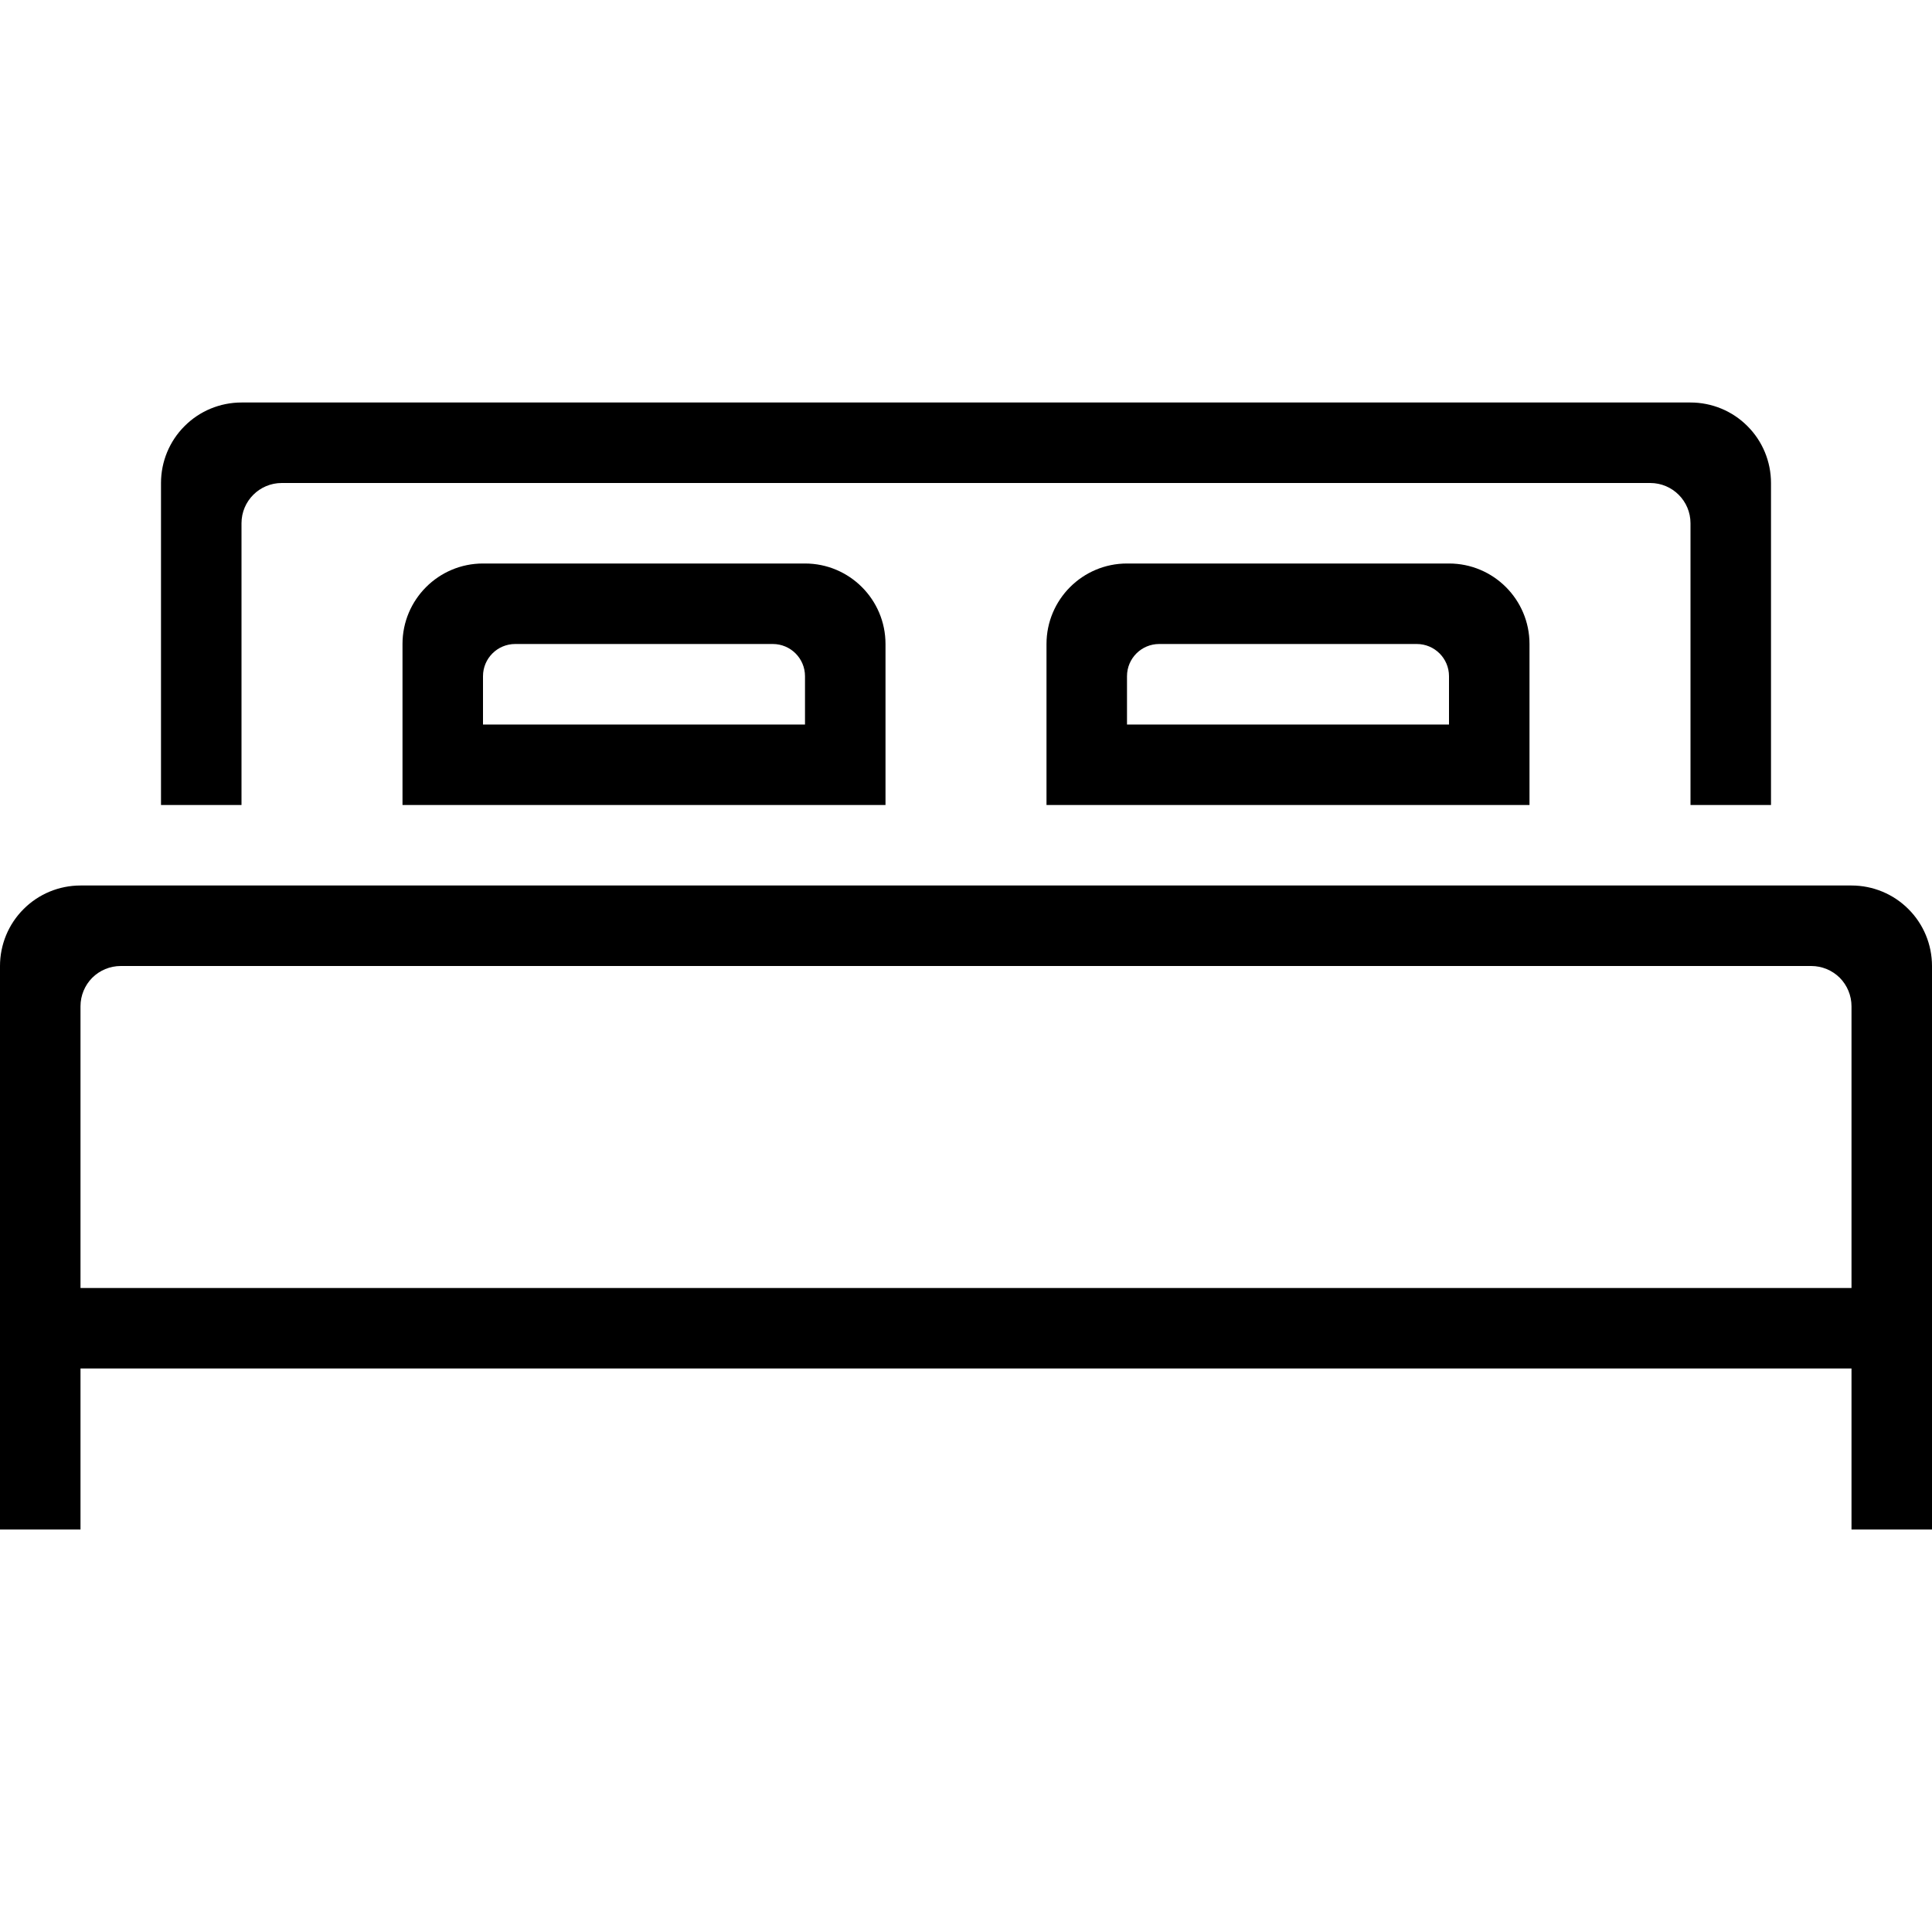
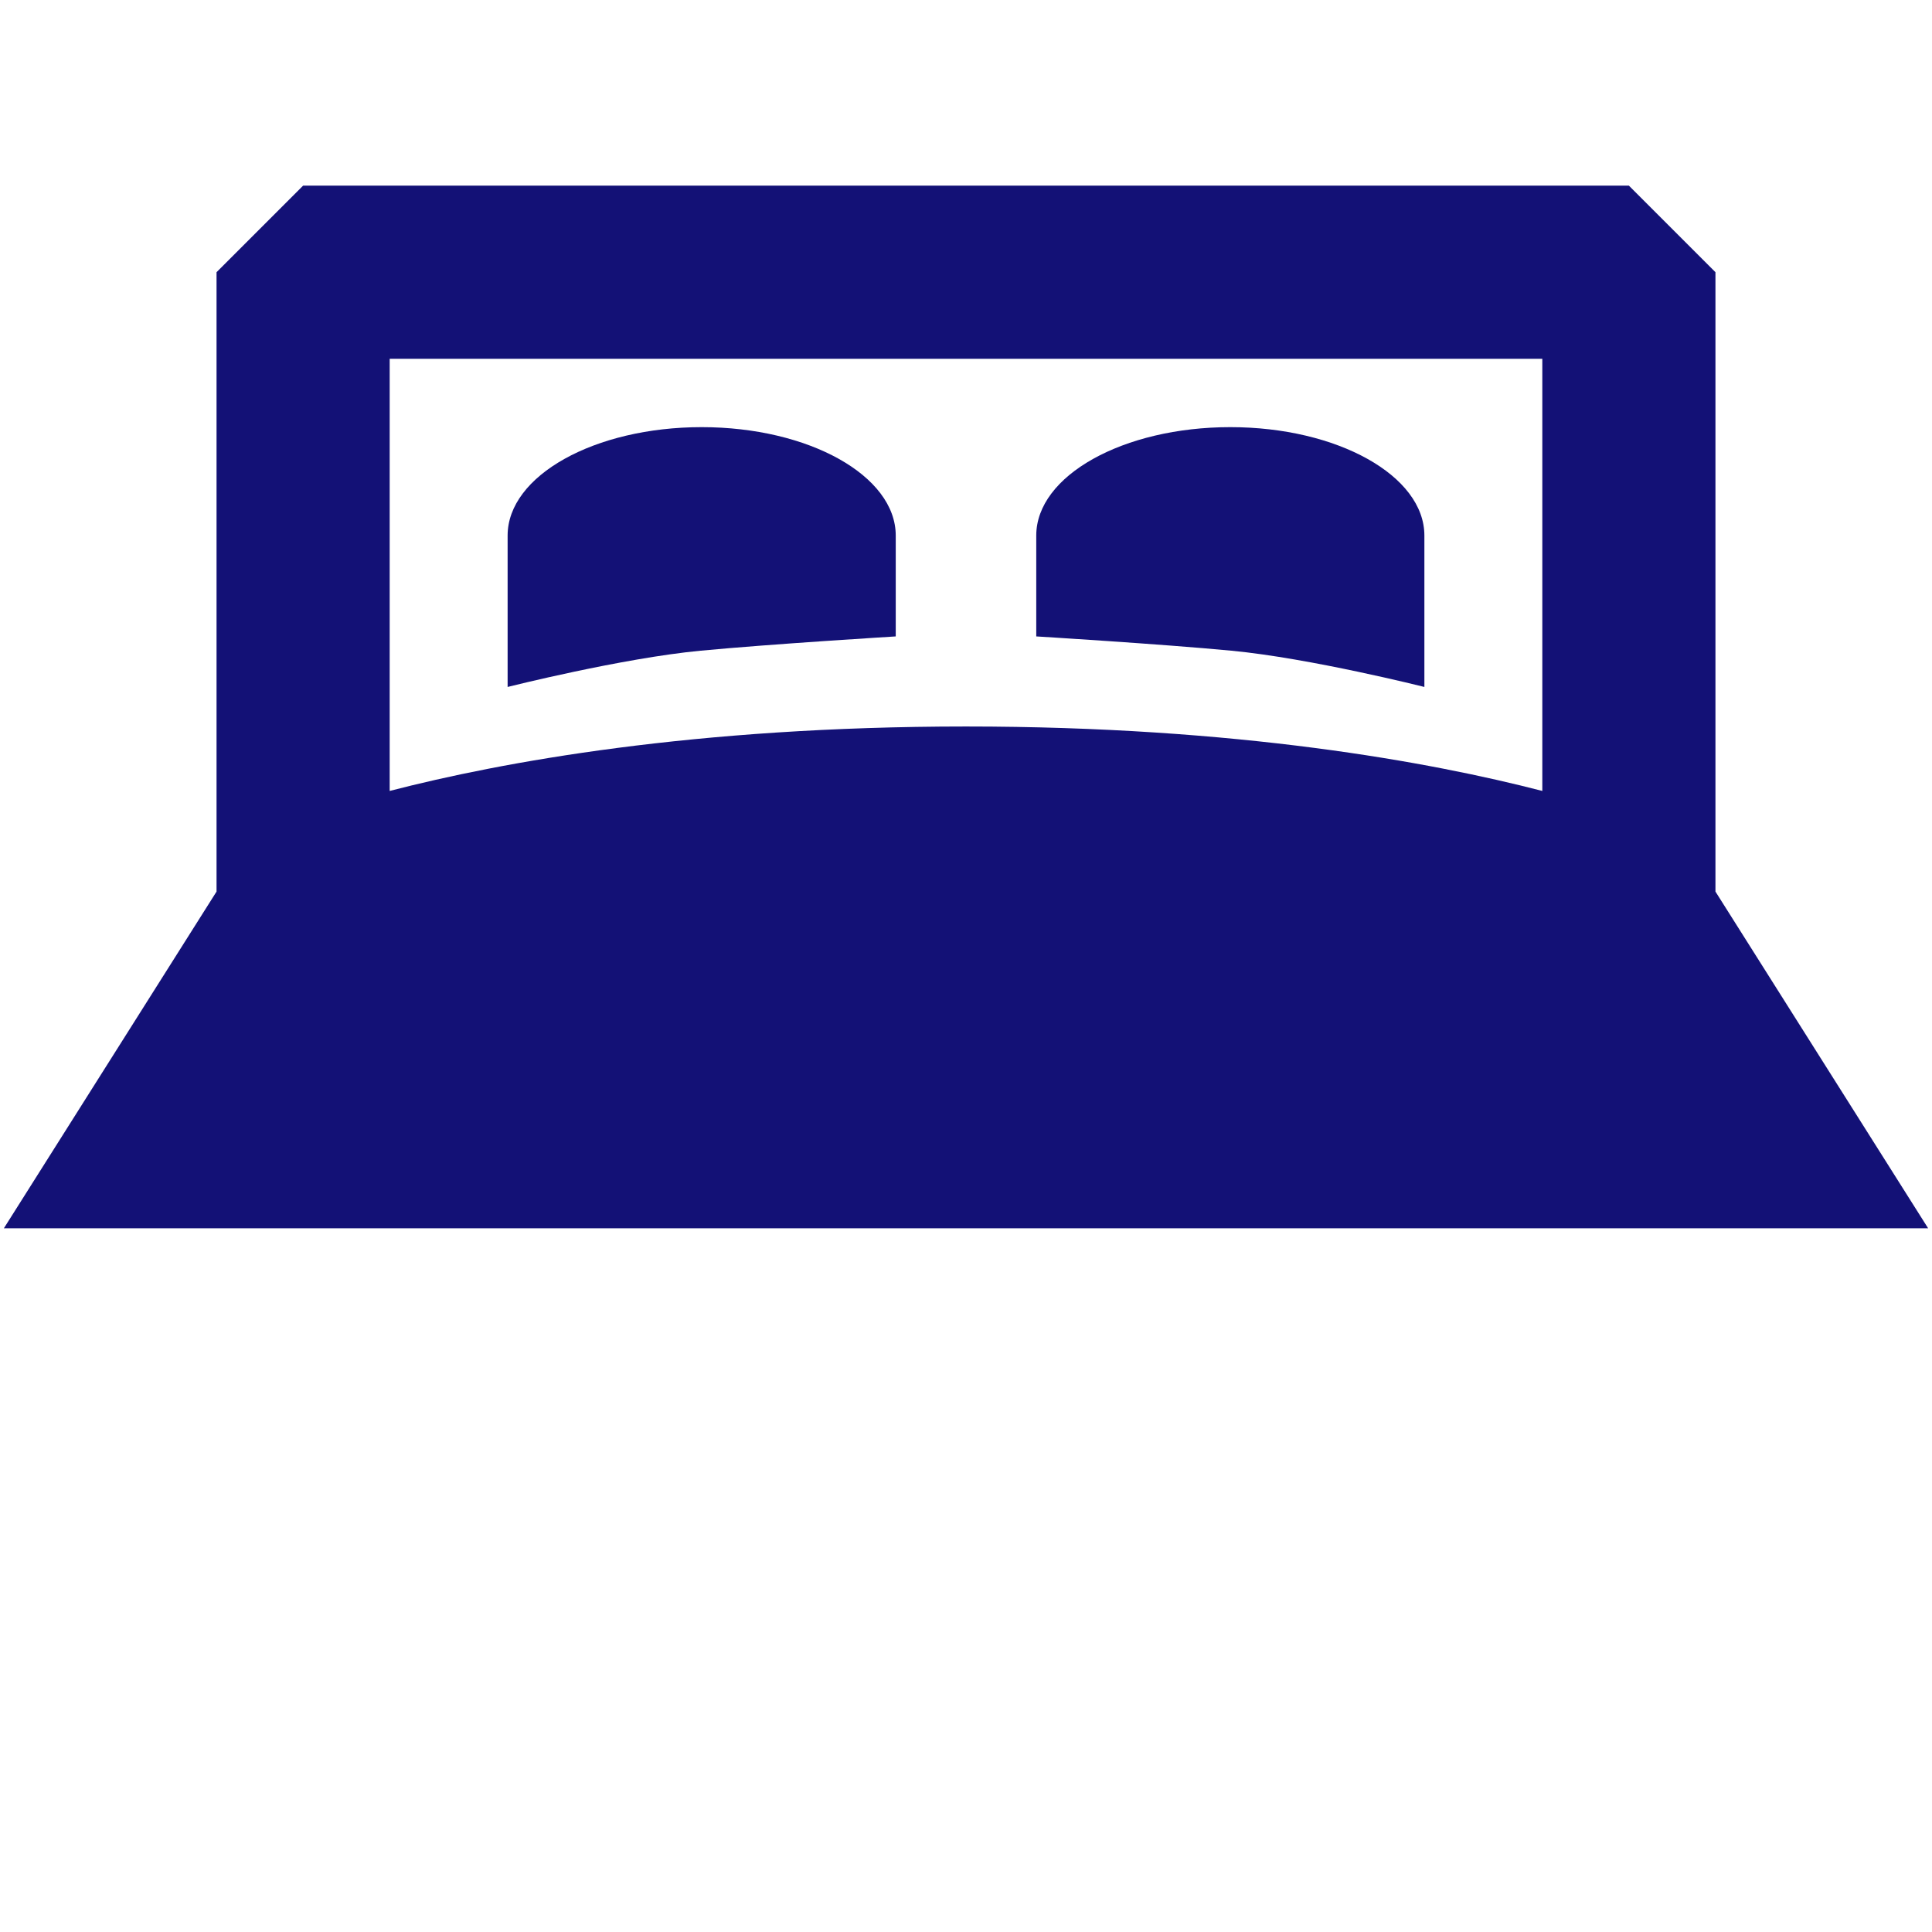
- <svg xmlns="http://www.w3.org/2000/svg" width="24" height="24" fill-rule="evenodd" clip-rule="evenodd">
-   <path d="M24 19v-7c0-.265-.105-.52-.293-.707-.187-.188-.442-.293-.707-.293h-22c-.265 0-.52.105-.707.293-.188.187-.293.442-.293.707v7h1v-2h22v2h1zm-1-6.5c0-.133-.053-.26-.146-.354-.094-.093-.221-.146-.354-.146h-21c-.133 0-.26.053-.354.146-.093.094-.146.221-.146.354v3.5h22v-3.5zm-20-2.5v-3.5c0-.276.224-.5.5-.5h17c.276 0 .5.224.5.5v3.5h1v-4c0-.265-.105-.52-.293-.707-.187-.188-.442-.293-.707-.293h-18c-.265 0-.52.105-.707.293-.188.187-.293.442-.293.707v4h1zm2 0h6v-2c0-.552-.448-1-1-1h-4c-.552 0-1 .448-1 1v2zm8 0h6v-2c0-.552-.448-1-1-1h-4c-.552 0-1 .448-1 1v2zm-3-1v-.6c0-.221-.179-.4-.4-.4h-3.2c-.221 0-.4.179-.4.4v.6h4zm8 0v-.6c0-.221-.179-.4-.4-.4h-3.2c-.221 0-.4.179-.4.4v.6h4z" />
+ <svg xmlns="http://www.w3.org/2000/svg" viewBox="0 0 390.557 390.557" fill="#131176">
+   <path d="M389.772,248.296l-42.991-68.063V55.028l-17.5-17.5H61.275l-17.5,17.5v125.204L0.784,248.296H389.772z M311.781,72.528v87.362c-22.553-5.834-61.514-13.028-116.503-13.028s-93.95,7.194-116.503,13.028V72.528H311.781z" />
+   <polygon points="0,269.831 0,304.831 40.778,304.831 40.778,353.028 75.778,353.028 75.778,304.831.778,304.831 314.778,353.028 349.778,353.028 349.778,304.831 390.557,304.831 390.557,269.831  " />
+   <path d="M181.075,128.653v-20.389c0-12.102-17.564-21.916-39.23-21.916s-39.229,9.814-39.229,21.916v30.604c0,0,23.14-5.826,39.045-7.332C155.98,130.179,181.075,128.653,181.075,128.653z" />
+   <path d="M287.941,138.868v-30.604c0-12.102-17.564-21.916-39.23-21.916s-39.23,9.814-39.23,21.916v20.389c0,0,25.096,1.525,39.415,2.883C264.802,133.042,287.941,138.868,287.941,138.868z" />
</svg>
